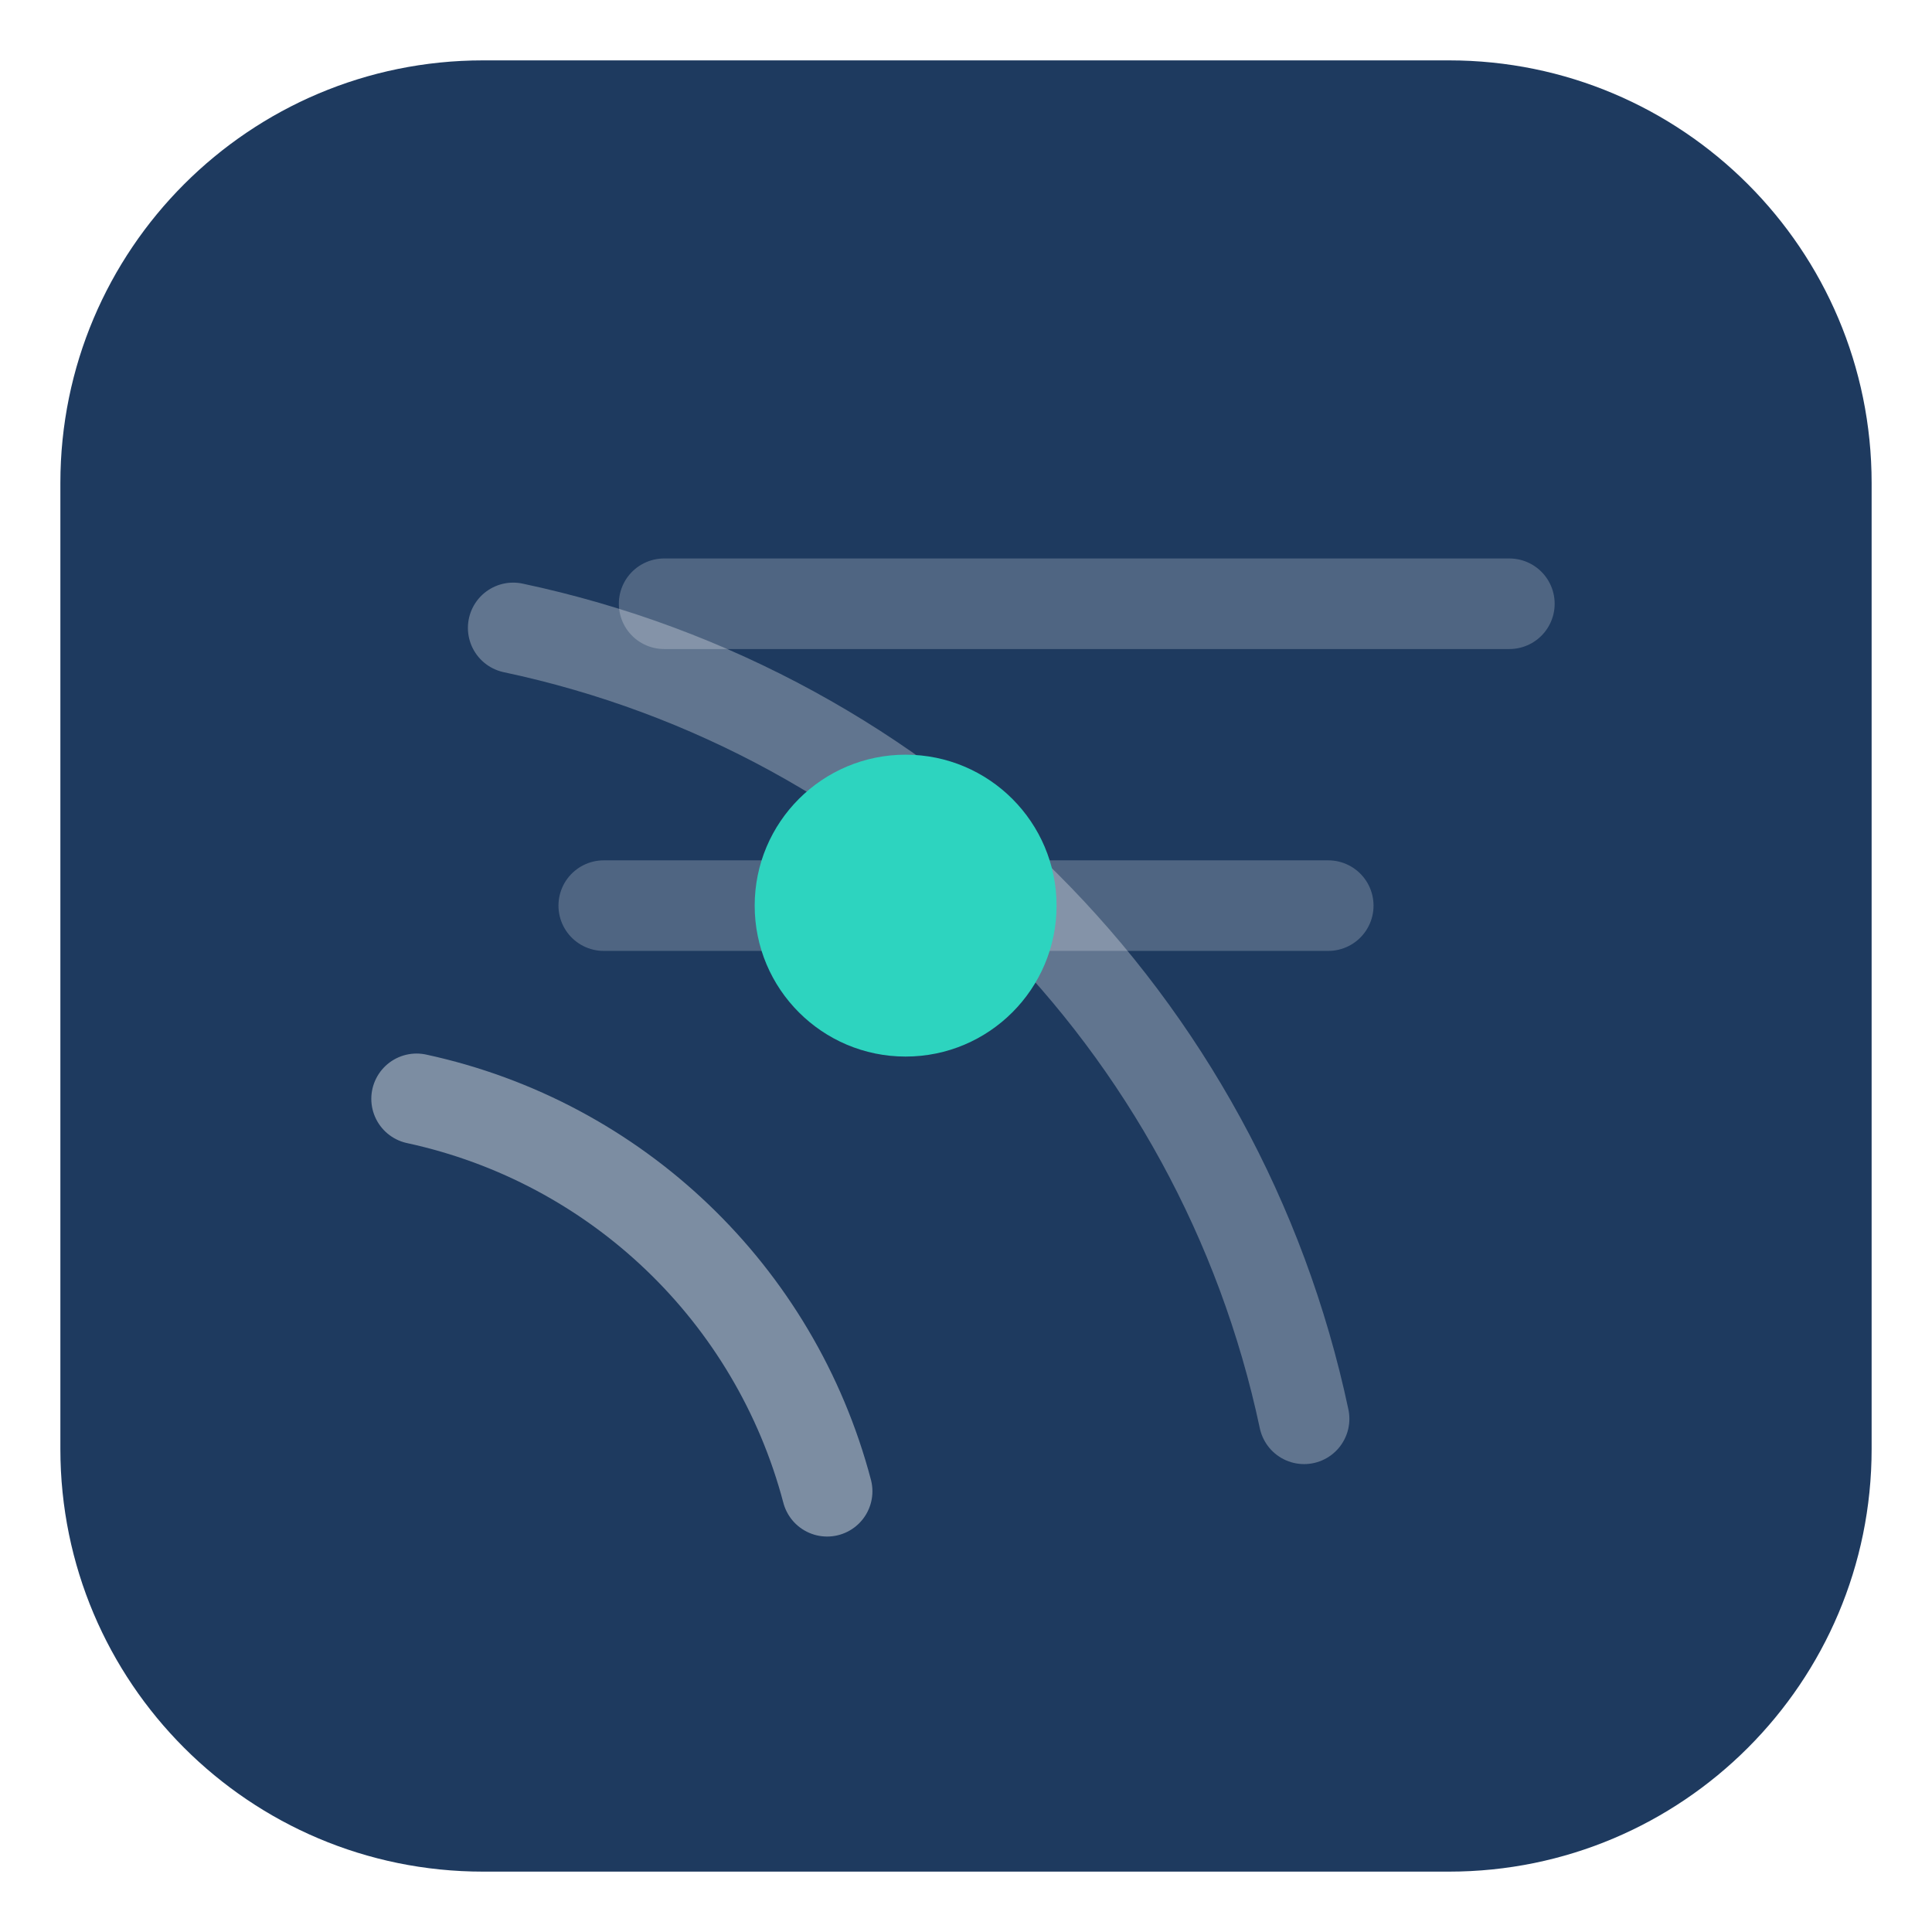
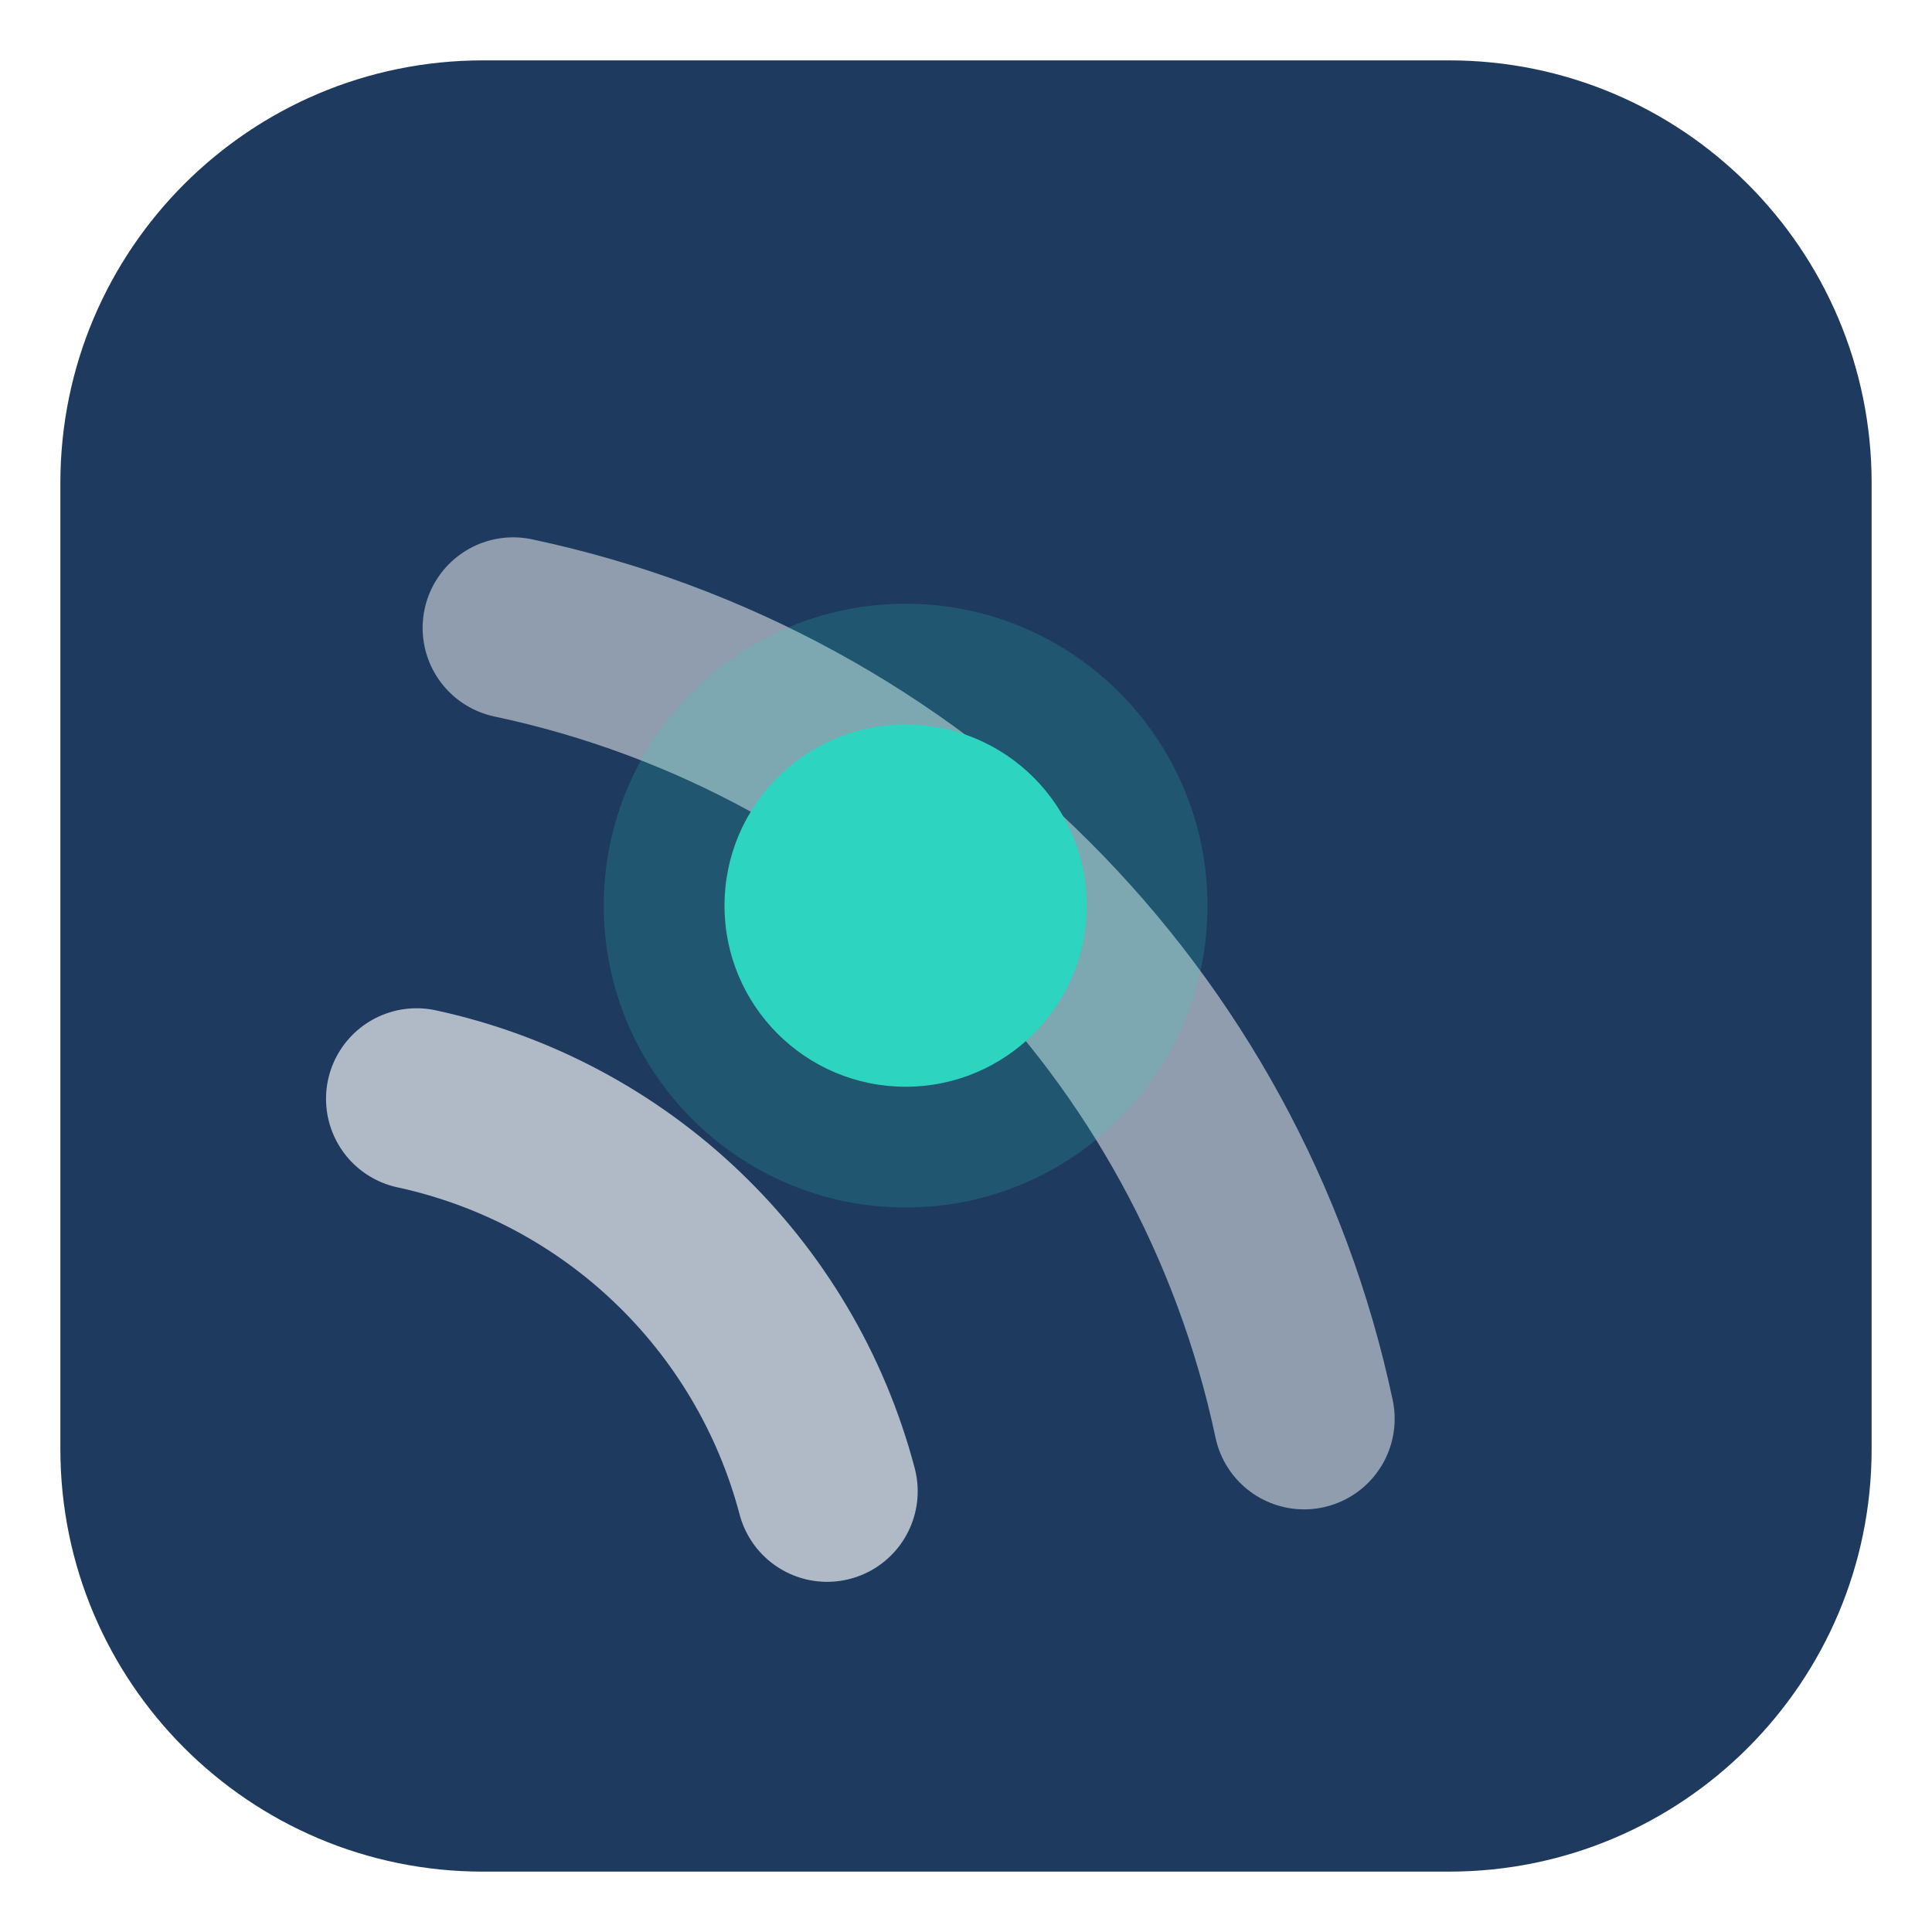
<svg xmlns="http://www.w3.org/2000/svg" viewBox="0 0 32 32" width="32" height="32">
  <rect x="1" y="1" width="30" height="30" rx="7" ry="7" fill="#1e3a5f" />
-   <path d="M 13.7 24.7 A 9 9 0 0 0 6.9 18.2" fill="none" stroke="rgba(255,255,255,0.42)" stroke-width="1.5" stroke-linecap="round" />
-   <path d="M 21.6 23.5 A 17 17 0 0 0 8.5 10.4" fill="none" stroke="rgba(255,255,255,0.30)" stroke-width="1.5" stroke-linecap="round" />
-   <line x1="11" y1="10" x2="25" y2="10" stroke="rgba(255,255,255,0.22)" stroke-width="1.5" stroke-linecap="round" />
-   <line x1="10" y1="15" x2="22" y2="15" stroke="rgba(255,255,255,0.22)" stroke-width="1.5" stroke-linecap="round" />
-   <circle cx="15" cy="15" r="2.5" fill="#2dd4bf" />
+   <path d="M 13.7 24.7 A 9 9 0 0 0 6.9 18.2" fill="none" stroke="rgba(255,255,255,0.65)" stroke-width="3" stroke-linecap="round" />
+   <path d="M 21.6 23.5 A 17 17 0 0 0 8.5 10.4" fill="none" stroke="rgba(255,255,255,0.50)" stroke-width="3" stroke-linecap="round" />
+   <circle cx="15" cy="15" r="3" fill="#2dd4bf" />
+   <circle cx="15" cy="15" r="5" fill="rgba(45,212,191,0.18)" />
</svg>
